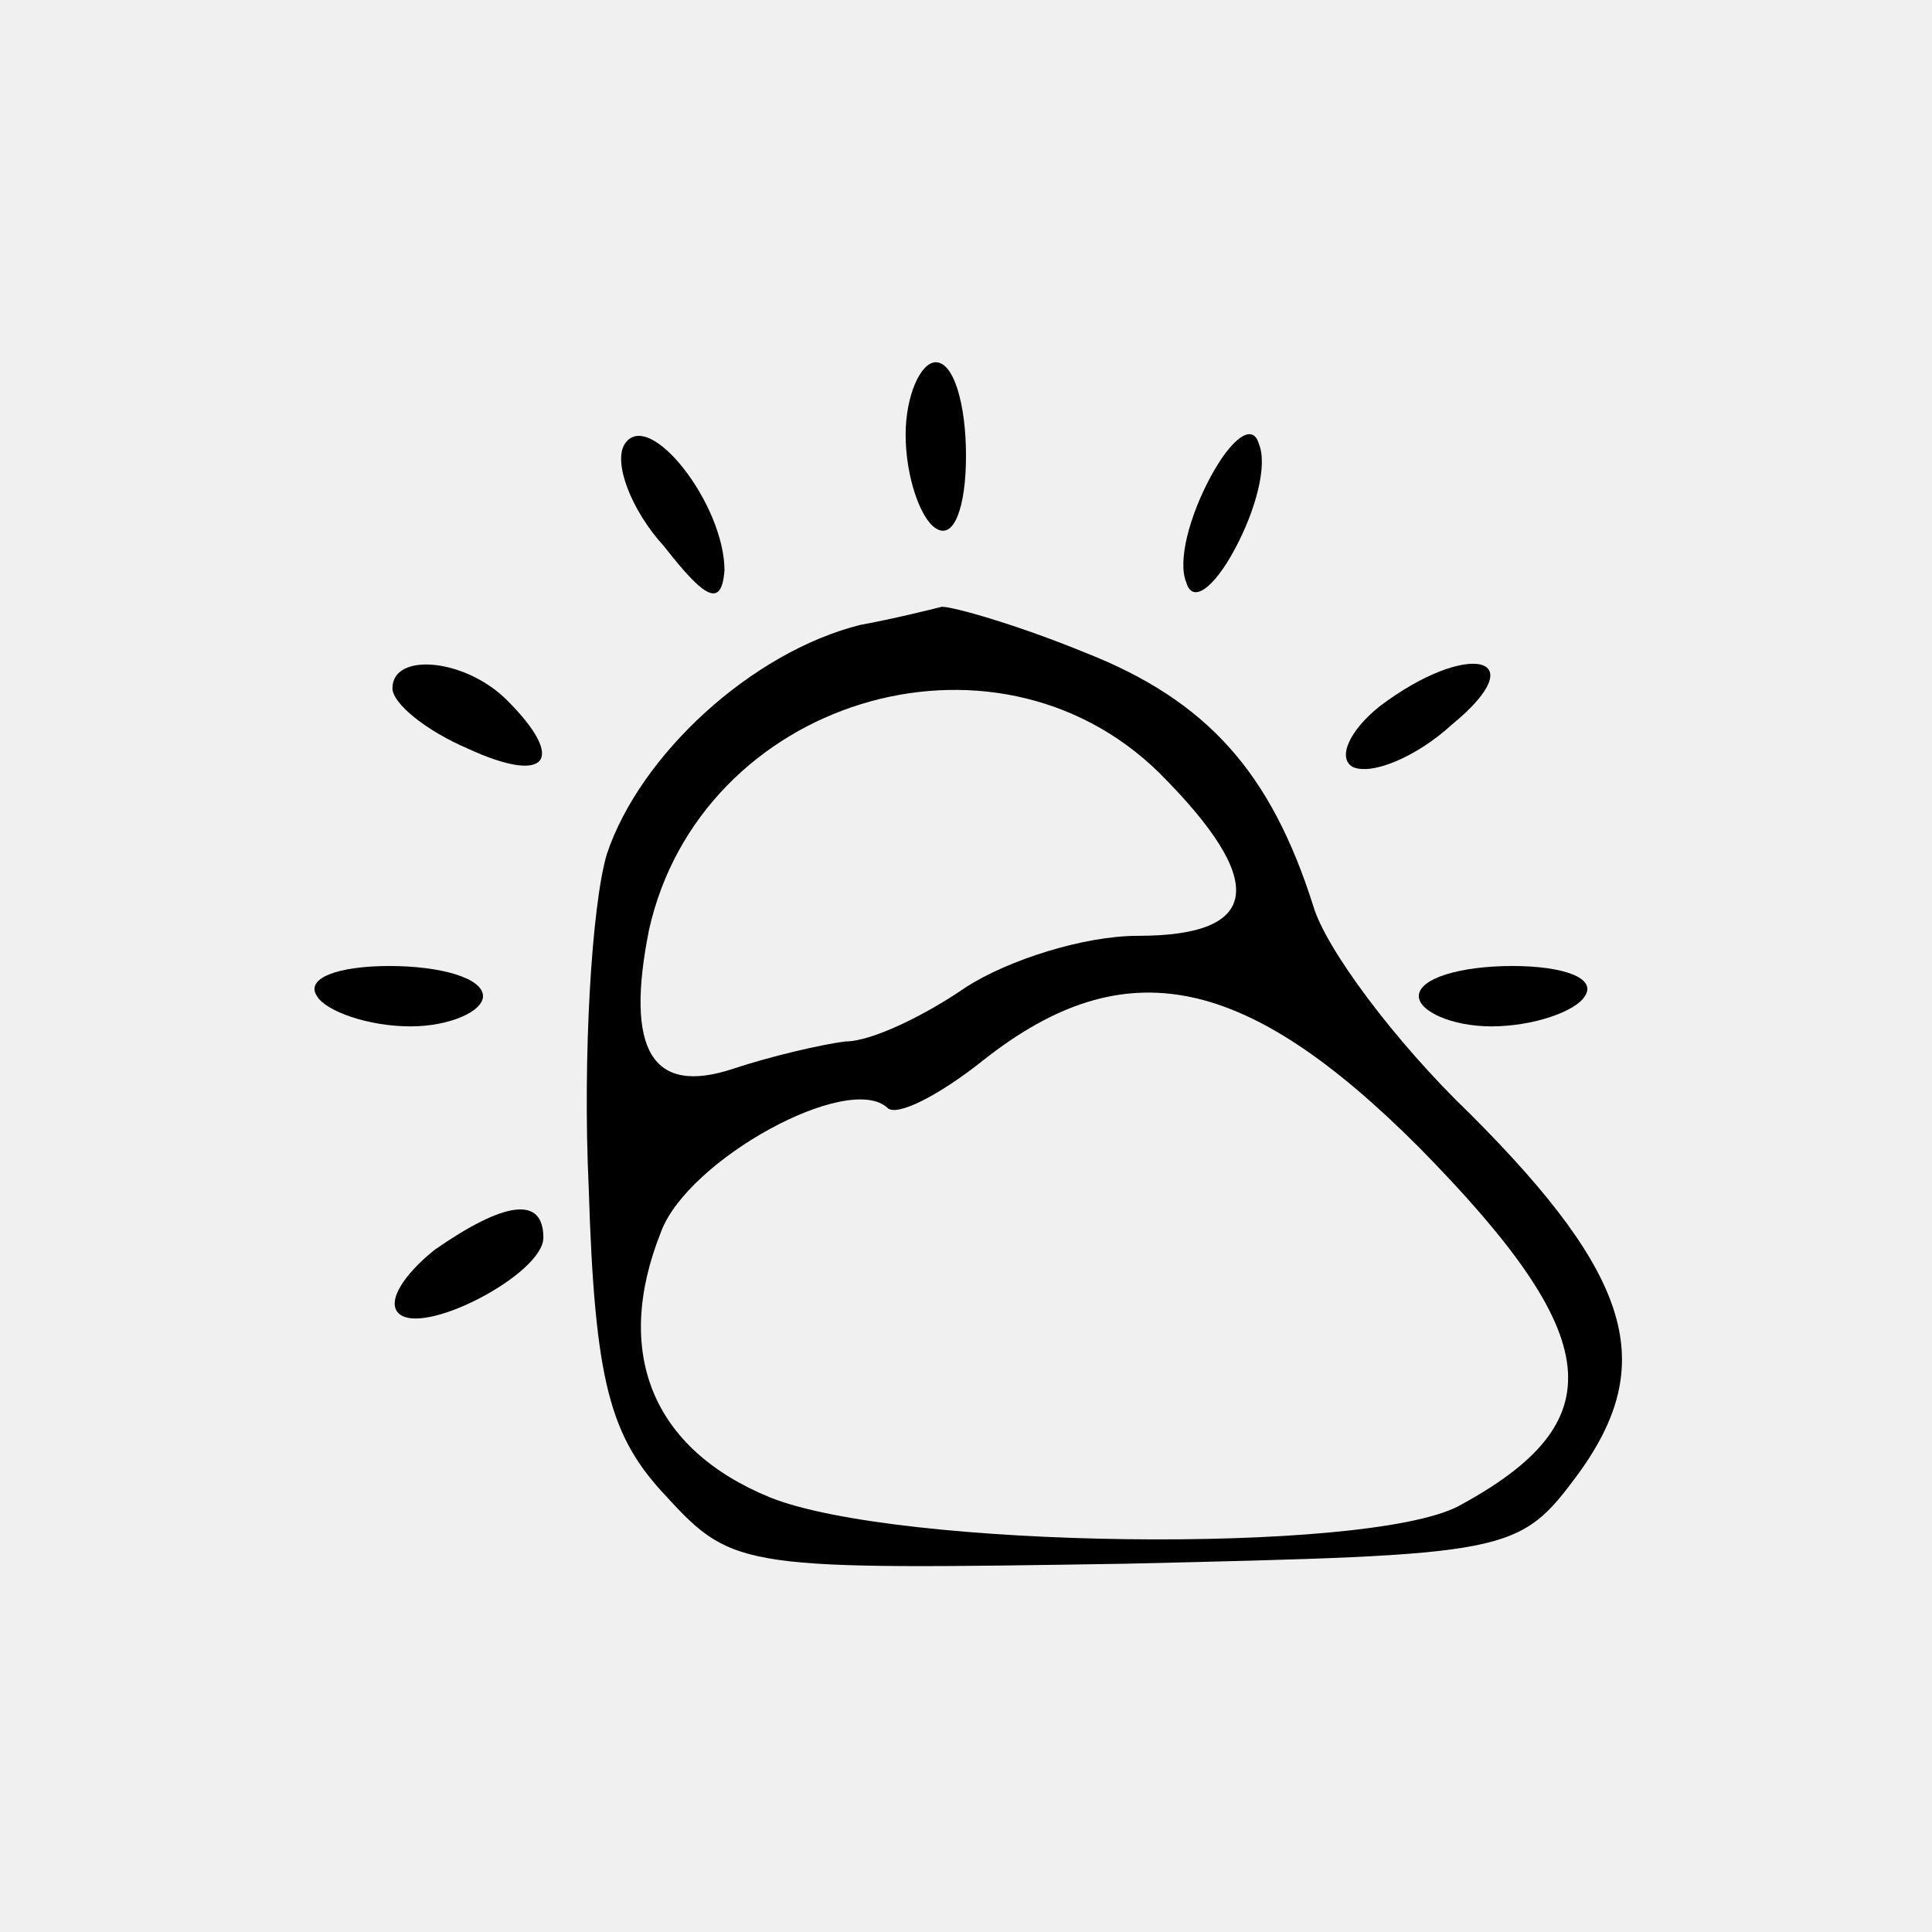
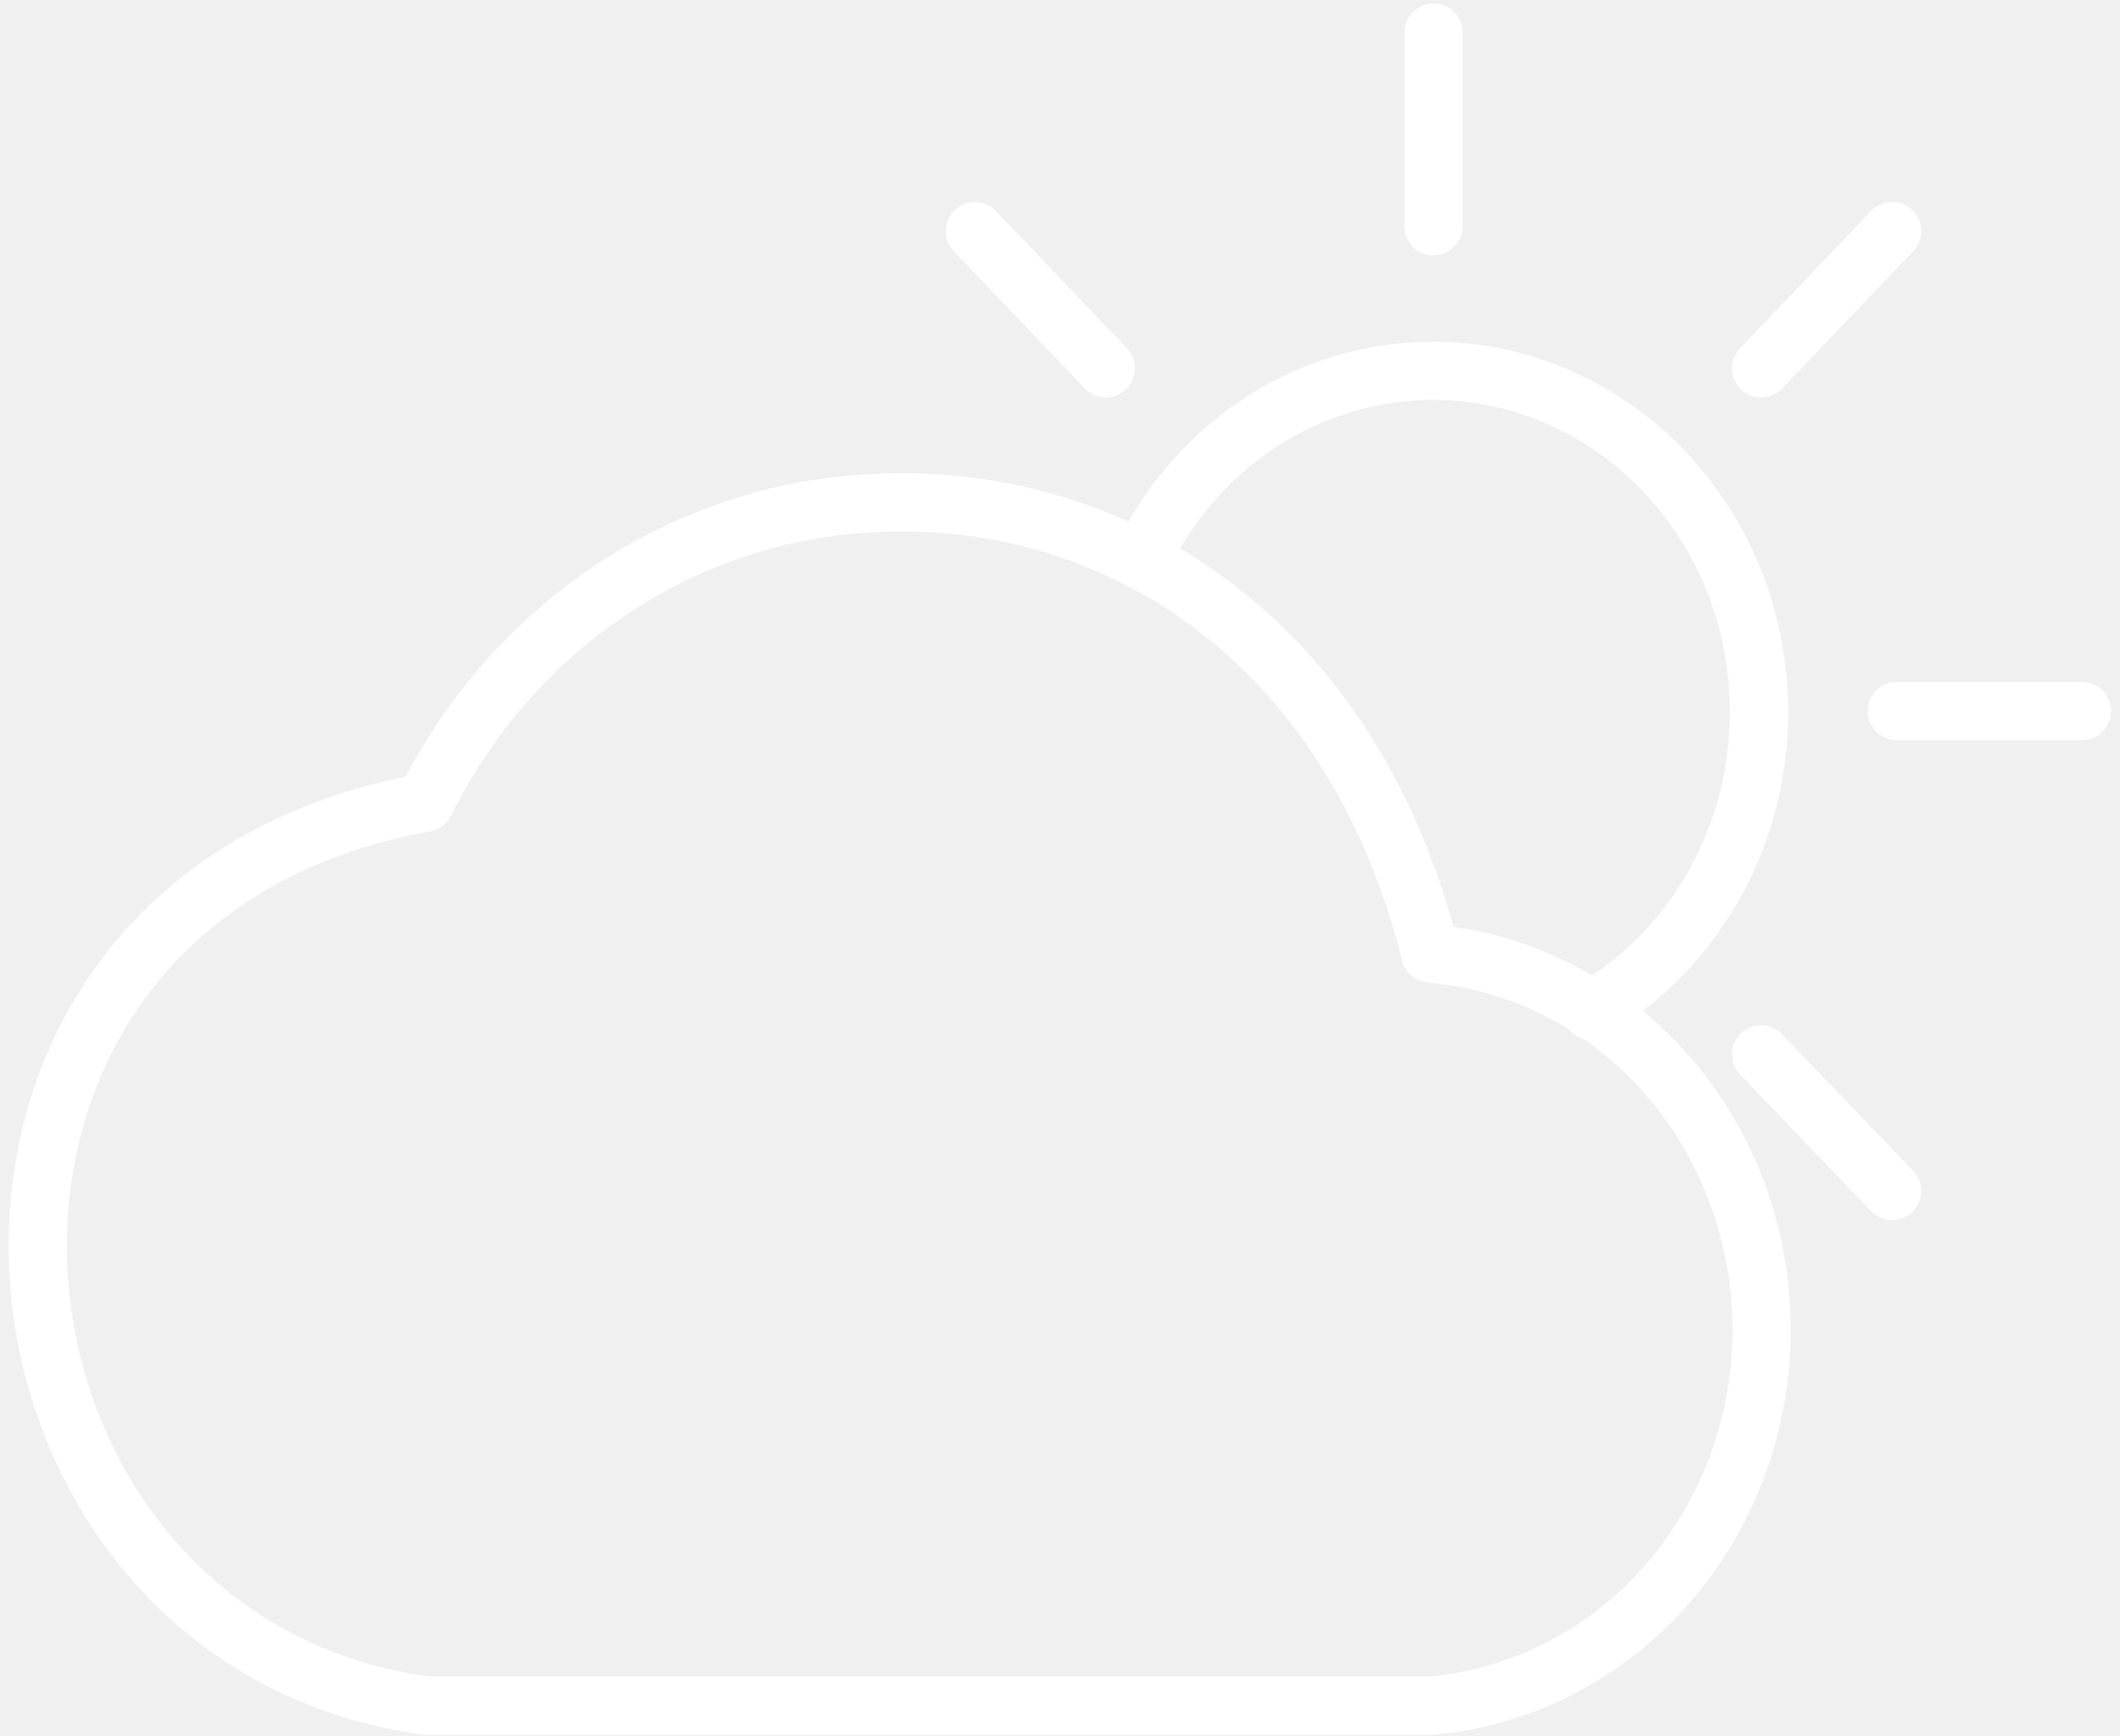
- <svg xmlns="http://www.w3.org/2000/svg" version="1.0" width="64pt" height="64pt" viewBox="0 0 64 64" preserveAspectRatio="xMidYMid meet">
-   <g transform="translate(0,64) scale(0.1,-0.1)" fill="#000000" stroke="none">
-     <path d="M300 496 c0 -14 5 -28 10 -31 6 -4 10 7 10 24 0 17 -4 31 -10 31 -5 0 -10 -11 -10 -24z" />
-     <path d="M207 493 c-4 -6 2 -22 13 -34 14 -18 19 -20 20 -8 0 22 -25 54 -33 42z" />
-     <path d="M401 482 c-7 -13 -11 -28 -8 -35 2 -7 9 -2 16 11 7 13 11 28 8 35 -2 7 -9 2 -16 -11z" />
-     <path d="M285 433 c-36 -9 -73 -43 -84 -76 -5 -17 -8 -67 -6 -110 2 -65 7 -83 26 -103 22 -24 26 -24 152 -22 128 3 130 3 150 30 26 36 18 65 -36 119 -25 24 -48 55 -52 69 -14 44 -35 68 -76 84 -22 9 -43 15 -47 15 -4 -1 -16 -4 -27 -6z m99 -49 c36 -36 34 -54 -7 -54 -18 0 -43 -8 -57 -17 -13 -9 -31 -18 -40 -18 -8 -1 -25 -5 -37 -9 -27 -9 -36 6 -28 46 17 76 114 106 169 52z m86 -124 c62 -63 65 -91 13 -119 -31 -16 -186 -14 -228 3 -39 16 -52 48 -36 88 9 24 62 53 75 41 3 -3 17 4 32 16 47 37 87 28 144 -29z" />
-     <path d="M130 412 c0 -5 11 -14 25 -20 26 -12 33 -4 13 16 -14 14 -38 16 -38 4z" />
-     <path d="M457 406 c-10 -8 -14 -17 -9 -20 6 -3 21 3 33 14 28 23 5 28 -24 6z" />
-     <path d="M105 310 c3 -5 17 -10 31 -10 13 0 24 5 24 10 0 6 -14 10 -31 10 -17 0 -28 -4 -24 -10z" />
-     <path d="M470 310 c0 -5 11 -10 24 -10 14 0 28 5 31 10 4 6 -7 10 -24 10 -17 0 -31 -4 -31 -10z" />
-     <path d="M144 226 c-10 -8 -16 -17 -12 -21 8 -8 48 13 48 25 0 14 -13 12 -36 -4z" />
-   </g>
+ <svg xmlns="http://www.w3.org/2000/svg" width="182" height="149" viewBox="0 0 182 149" fill="none">
+   <path d="M74.915 43.195C94.985 42.065 115.865 54.166 122.795 81.851C130.524 82.512 137.735 86.184 143.001 92.14C148.267 98.097 151.204 105.904 151.232 114.018C151.261 122.132 148.378 129.962 143.153 135.959C137.929 141.955 130.744 145.682 123.02 146.402H36.485C-4.96 140.517 -10.63 77.378 36.485 68.903C40.172 61.467 45.664 55.177 52.409 50.664C59.155 46.152 66.916 43.576 74.915 43.195Z" stroke="white" stroke-width="5" stroke-linecap="round" stroke-linejoin="round" />
+   <path d="M97.954 48.092C99.907 43.978 102.756 40.403 106.273 37.654C109.789 34.906 113.874 33.061 118.198 32.269C122.522 31.477 126.963 31.761 131.163 33.096C135.363 34.431 139.204 36.782 142.375 39.957C145.547 43.132 147.96 47.043 149.42 51.374C150.88 55.706 151.346 60.336 150.781 64.89C150.215 69.444 148.634 73.796 146.164 77.593C143.695 81.39 140.406 84.526 136.564 86.747M123.064 19.418V2.798M94.939 31.613L83.689 19.842M151.189 90.514L162.439 102.238M162.844 61.04H178.729M151.189 31.613L162.439 19.842" stroke="white" stroke-width="5" stroke-linecap="round" stroke-linejoin="round" />
</svg>
